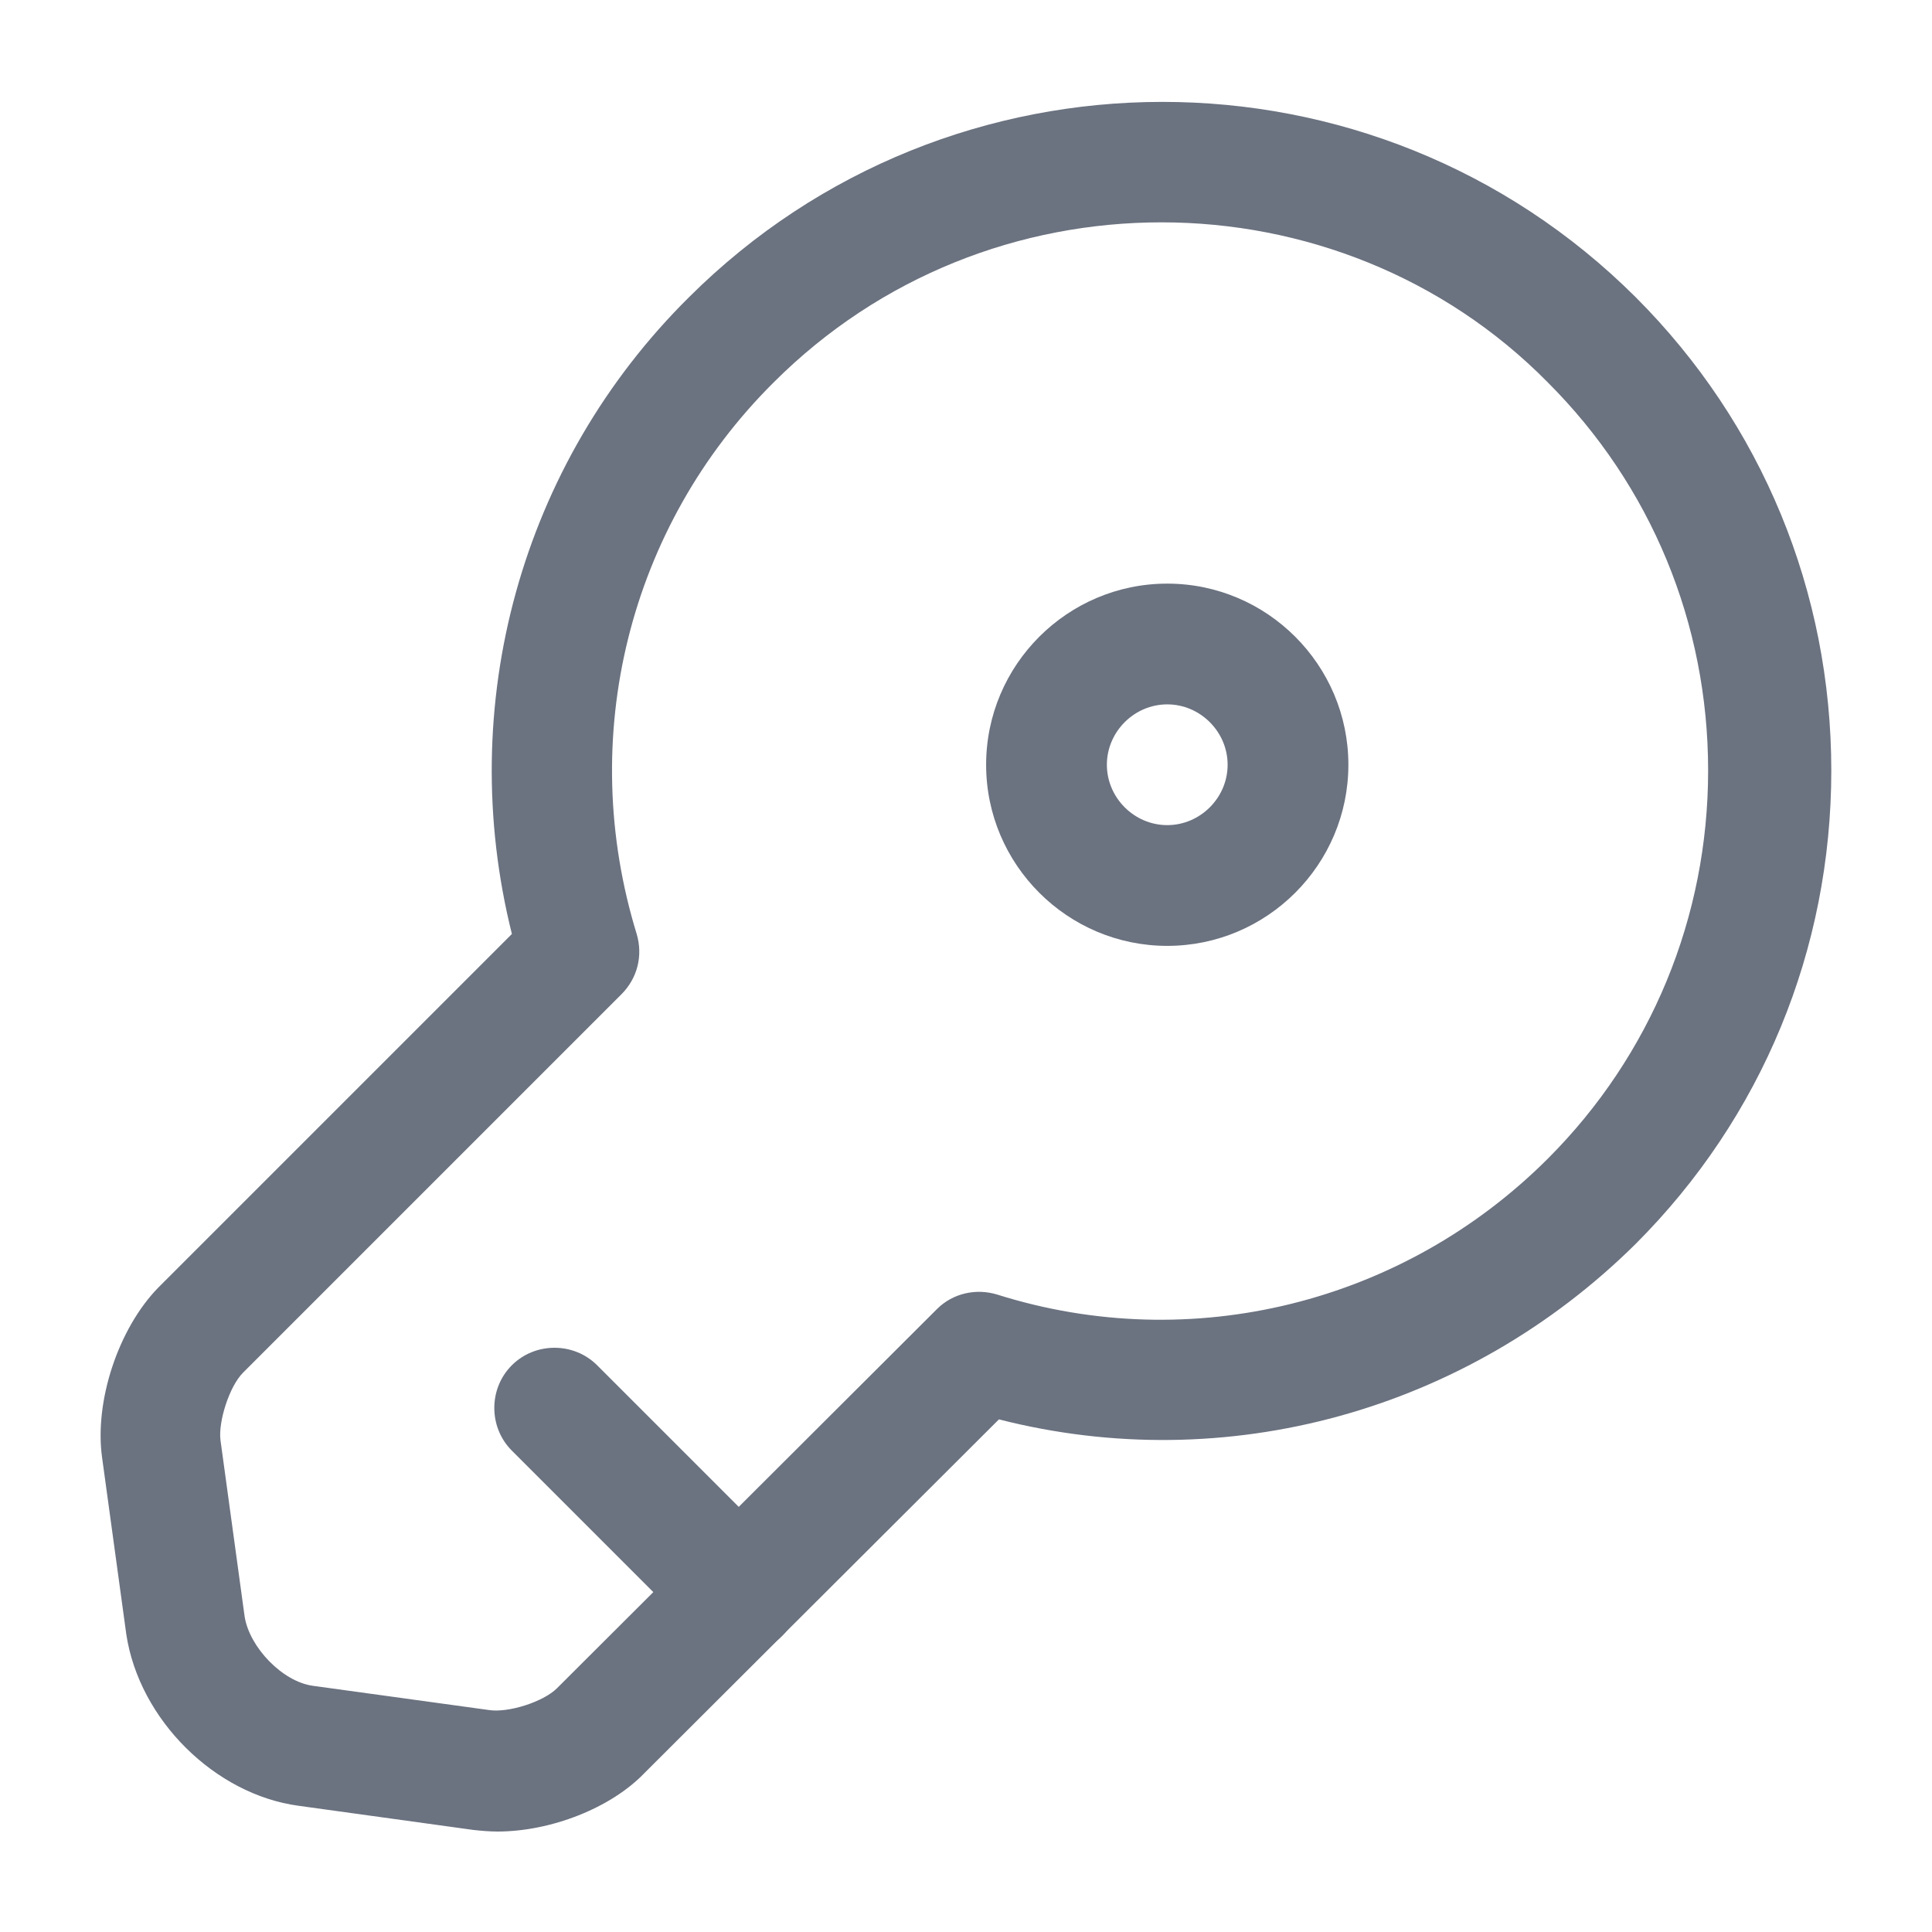
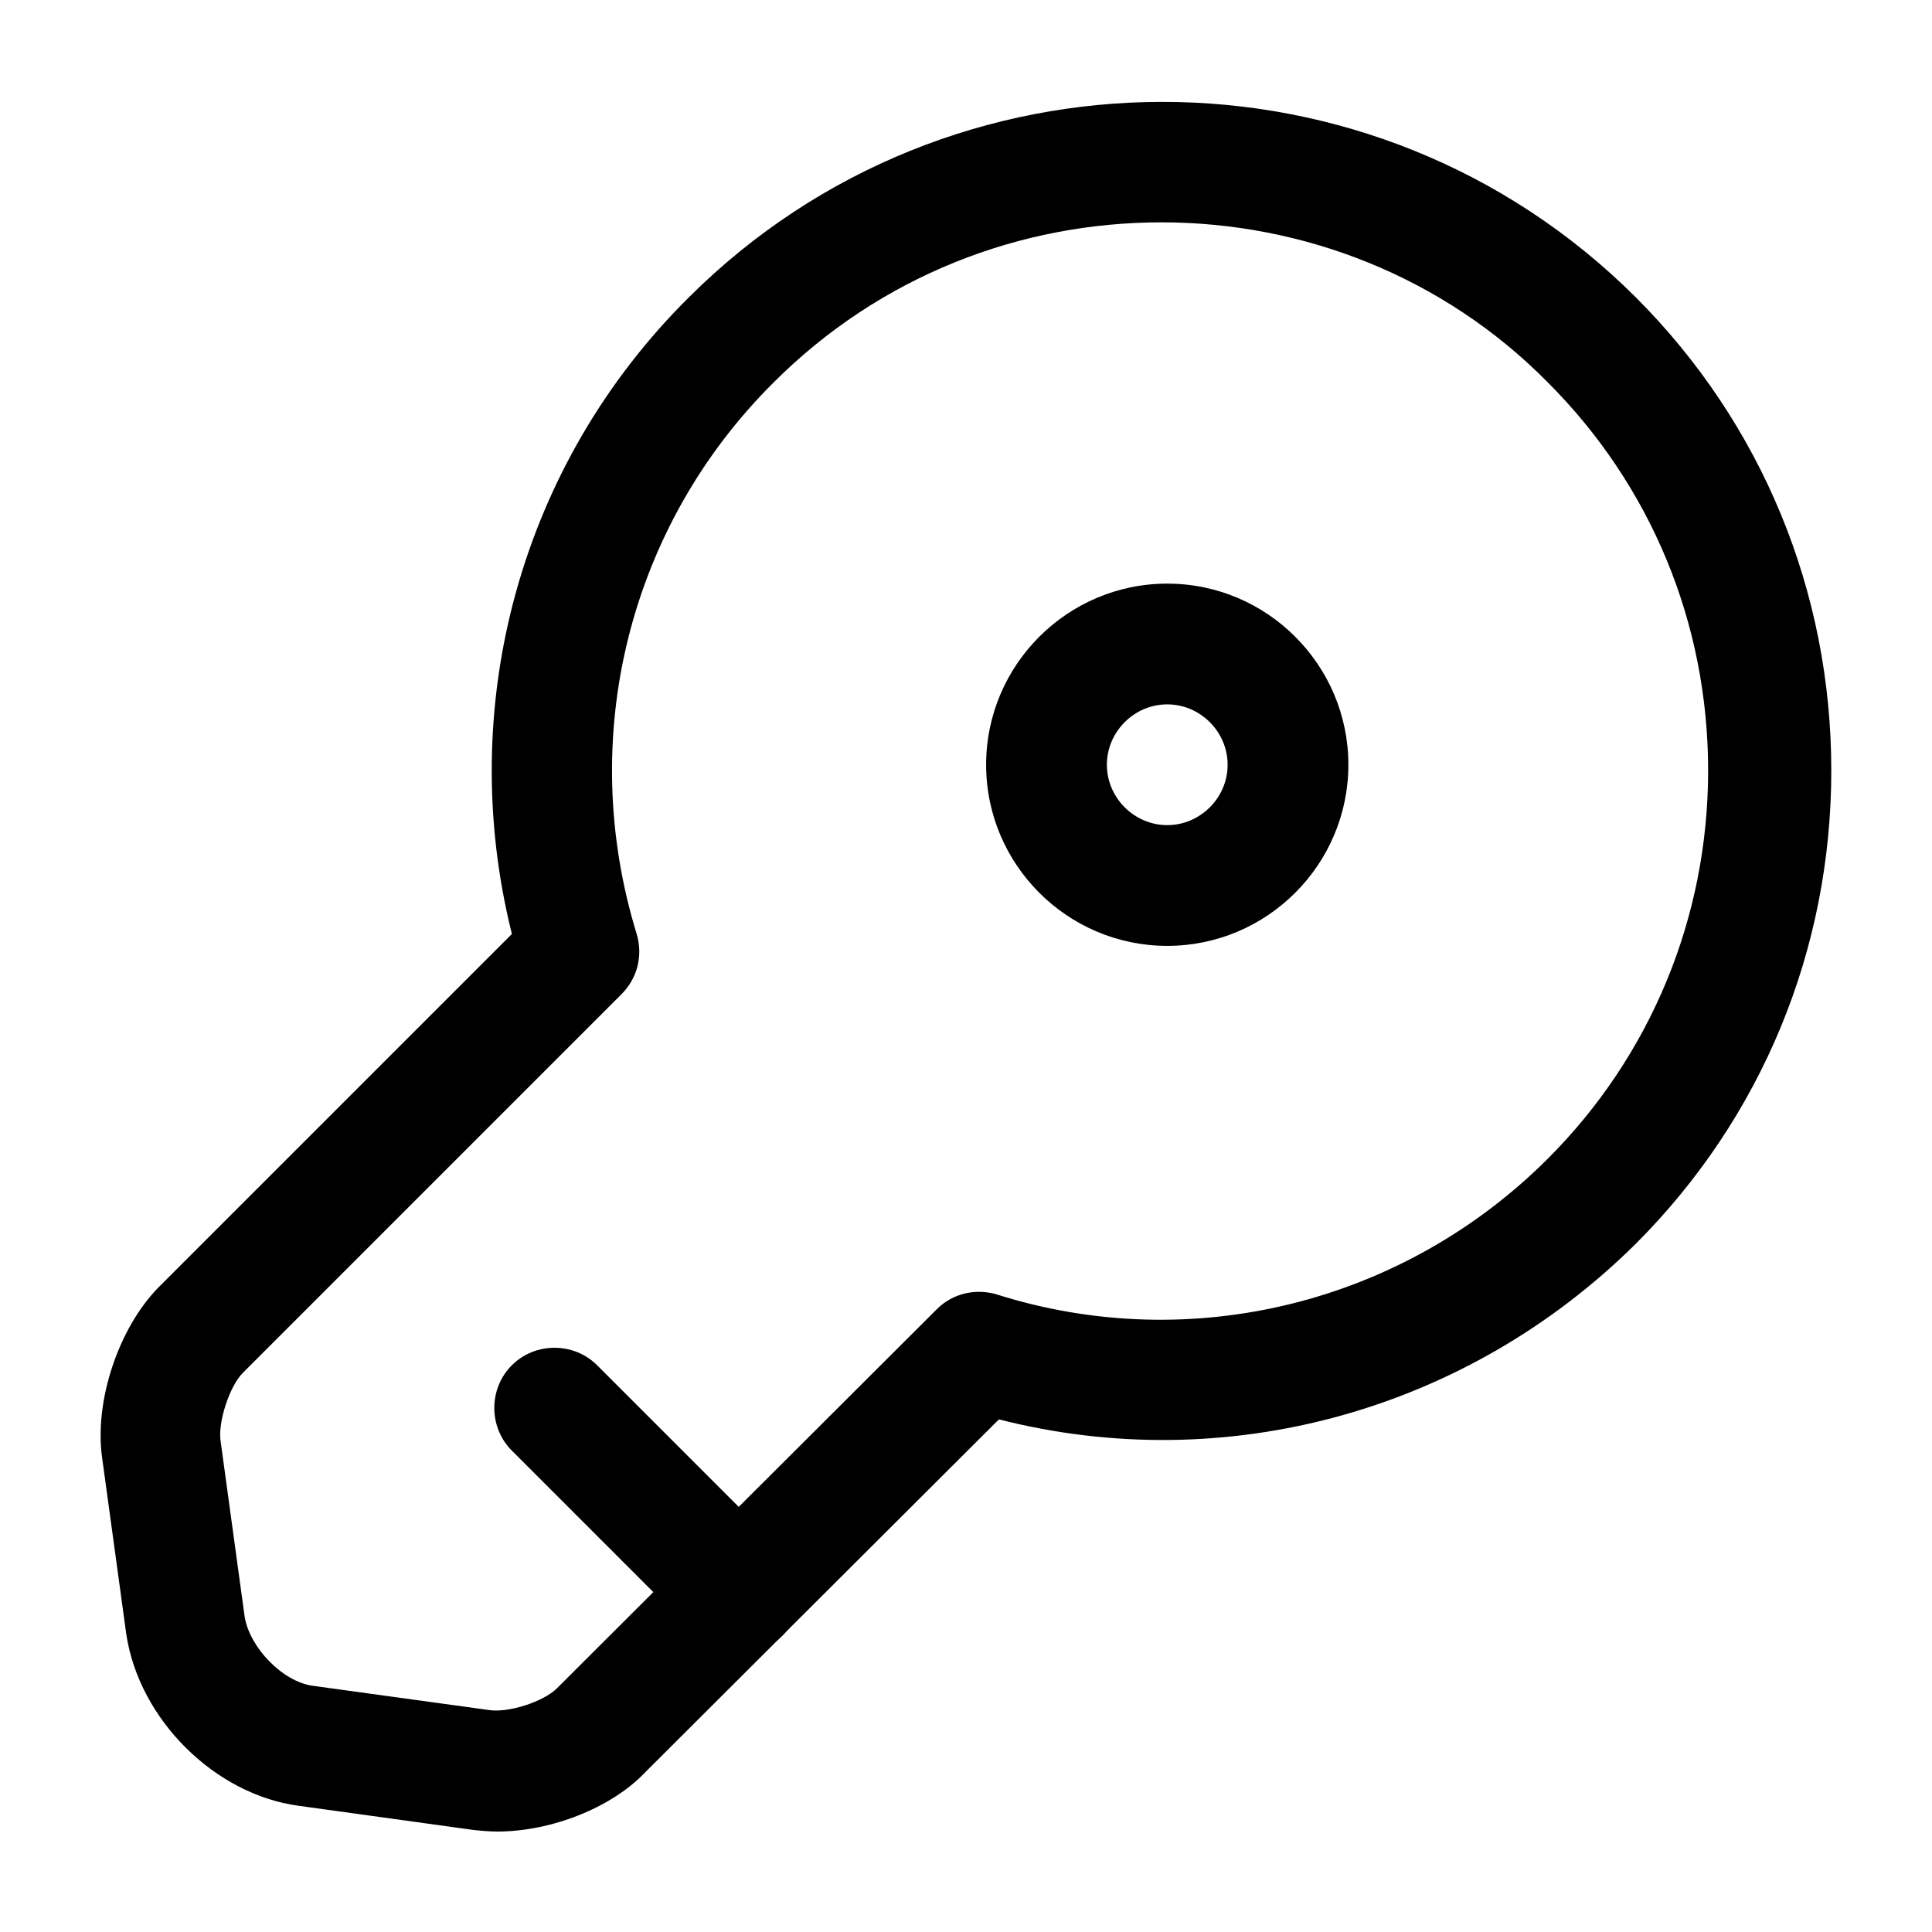
<svg xmlns="http://www.w3.org/2000/svg" width="24" height="24" viewBox="0 0 24 24" fill="none">
-   <path d="M6.179 22.752C6.079 22.752 5.969 22.742 5.879 22.732L3.709 22.432C2.669 22.292 1.729 21.362 1.569 20.302L1.269 18.112C1.169 17.412 1.469 16.502 1.969 15.992L6.359 11.602C5.649 8.762 6.469 5.762 8.559 3.692C11.799 0.462 17.069 0.452 20.319 3.692C21.889 5.262 22.749 7.352 22.749 9.572C22.749 11.792 21.889 13.882 20.319 15.452C18.219 17.532 15.229 18.352 12.409 17.632L8.009 22.022C7.589 22.462 6.839 22.752 6.179 22.752ZM14.429 2.762C12.679 2.762 10.939 3.422 9.609 4.752C7.809 6.542 7.159 9.162 7.909 11.602C7.989 11.872 7.919 12.152 7.719 12.352L3.019 17.052C2.849 17.222 2.709 17.662 2.739 17.892L3.039 20.082C3.099 20.462 3.509 20.892 3.889 20.942L6.069 21.242C6.309 21.282 6.749 21.142 6.919 20.972L11.639 16.262C11.839 16.062 12.129 16.002 12.389 16.082C14.799 16.842 17.429 16.192 19.229 14.392C20.509 13.112 21.219 11.392 21.219 9.572C21.219 7.742 20.509 6.032 19.229 4.752C17.929 3.432 16.179 2.762 14.429 2.762Z" fill="#6B7280" />
-   <path d="M9.188 20.54C8.998 20.54 8.808 20.47 8.658 20.32L6.358 18.02C6.068 17.73 6.068 17.25 6.358 16.96C6.648 16.67 7.128 16.67 7.418 16.96L9.718 19.26C10.008 19.55 10.008 20.03 9.718 20.32C9.568 20.47 9.378 20.54 9.188 20.54Z" fill="#6B7280" />
-   <path d="M14.5 11.75C13.26 11.75 12.25 10.74 12.25 9.5C12.25 8.26 13.26 7.25 14.5 7.25C15.74 7.25 16.75 8.26 16.75 9.5C16.75 10.74 15.74 11.75 14.5 11.75ZM14.5 8.75C14.09 8.75 13.75 9.09 13.75 9.5C13.75 9.91 14.09 10.25 14.5 10.25C14.91 10.25 15.25 9.91 15.25 9.5C15.25 9.09 14.91 8.75 14.5 8.75Z" fill="#6B7280" />
+   <path d="M6.179 22.752C6.079 22.752 5.969 22.742 5.879 22.732L3.709 22.432C2.669 22.292 1.729 21.362 1.569 20.302L1.269 18.112C1.169 17.412 1.469 16.502 1.969 15.992L6.359 11.602C5.649 8.762 6.469 5.762 8.559 3.692C11.799 0.462 17.069 0.452 20.319 3.692C21.889 5.262 22.749 7.352 22.749 9.572C22.749 11.792 21.889 13.882 20.319 15.452C18.219 17.532 15.229 18.352 12.409 17.632L8.009 22.022C7.589 22.462 6.839 22.752 6.179 22.752ZM14.429 2.762C12.679 2.762 10.939 3.422 9.609 4.752C7.809 6.542 7.159 9.162 7.909 11.602C7.989 11.872 7.919 12.152 7.719 12.352L3.019 17.052C2.849 17.222 2.709 17.662 2.739 17.892L3.039 20.082C3.099 20.462 3.509 20.892 3.889 20.942L6.069 21.242C6.309 21.282 6.749 21.142 6.919 20.972L11.639 16.262C11.839 16.062 12.129 16.002 12.389 16.082C14.799 16.842 17.429 16.192 19.229 14.392C20.509 13.112 21.219 11.392 21.219 9.572C21.219 7.742 20.509 6.032 19.229 4.752C17.929 3.432 16.179 2.762 14.429 2.762Z" fill="currentColor" />
+   <path d="M9.188 20.54C8.998 20.54 8.808 20.47 8.658 20.32L6.358 18.02C6.068 17.73 6.068 17.25 6.358 16.96C6.648 16.67 7.128 16.67 7.418 16.96L9.718 19.26C10.008 19.55 10.008 20.03 9.718 20.32C9.568 20.47 9.378 20.54 9.188 20.54Z" fill="currentColor" />
+   <path d="M14.5 11.75C13.26 11.75 12.25 10.74 12.25 9.5C12.25 8.26 13.26 7.25 14.5 7.25C15.74 7.25 16.75 8.26 16.75 9.5C16.75 10.74 15.74 11.75 14.5 11.75ZM14.5 8.75C14.09 8.75 13.75 9.09 13.75 9.5C13.75 9.91 14.09 10.25 14.5 10.25C14.91 10.25 15.25 9.91 15.25 9.5C15.25 9.09 14.91 8.75 14.5 8.75Z" fill="currentColor" />
</svg>
